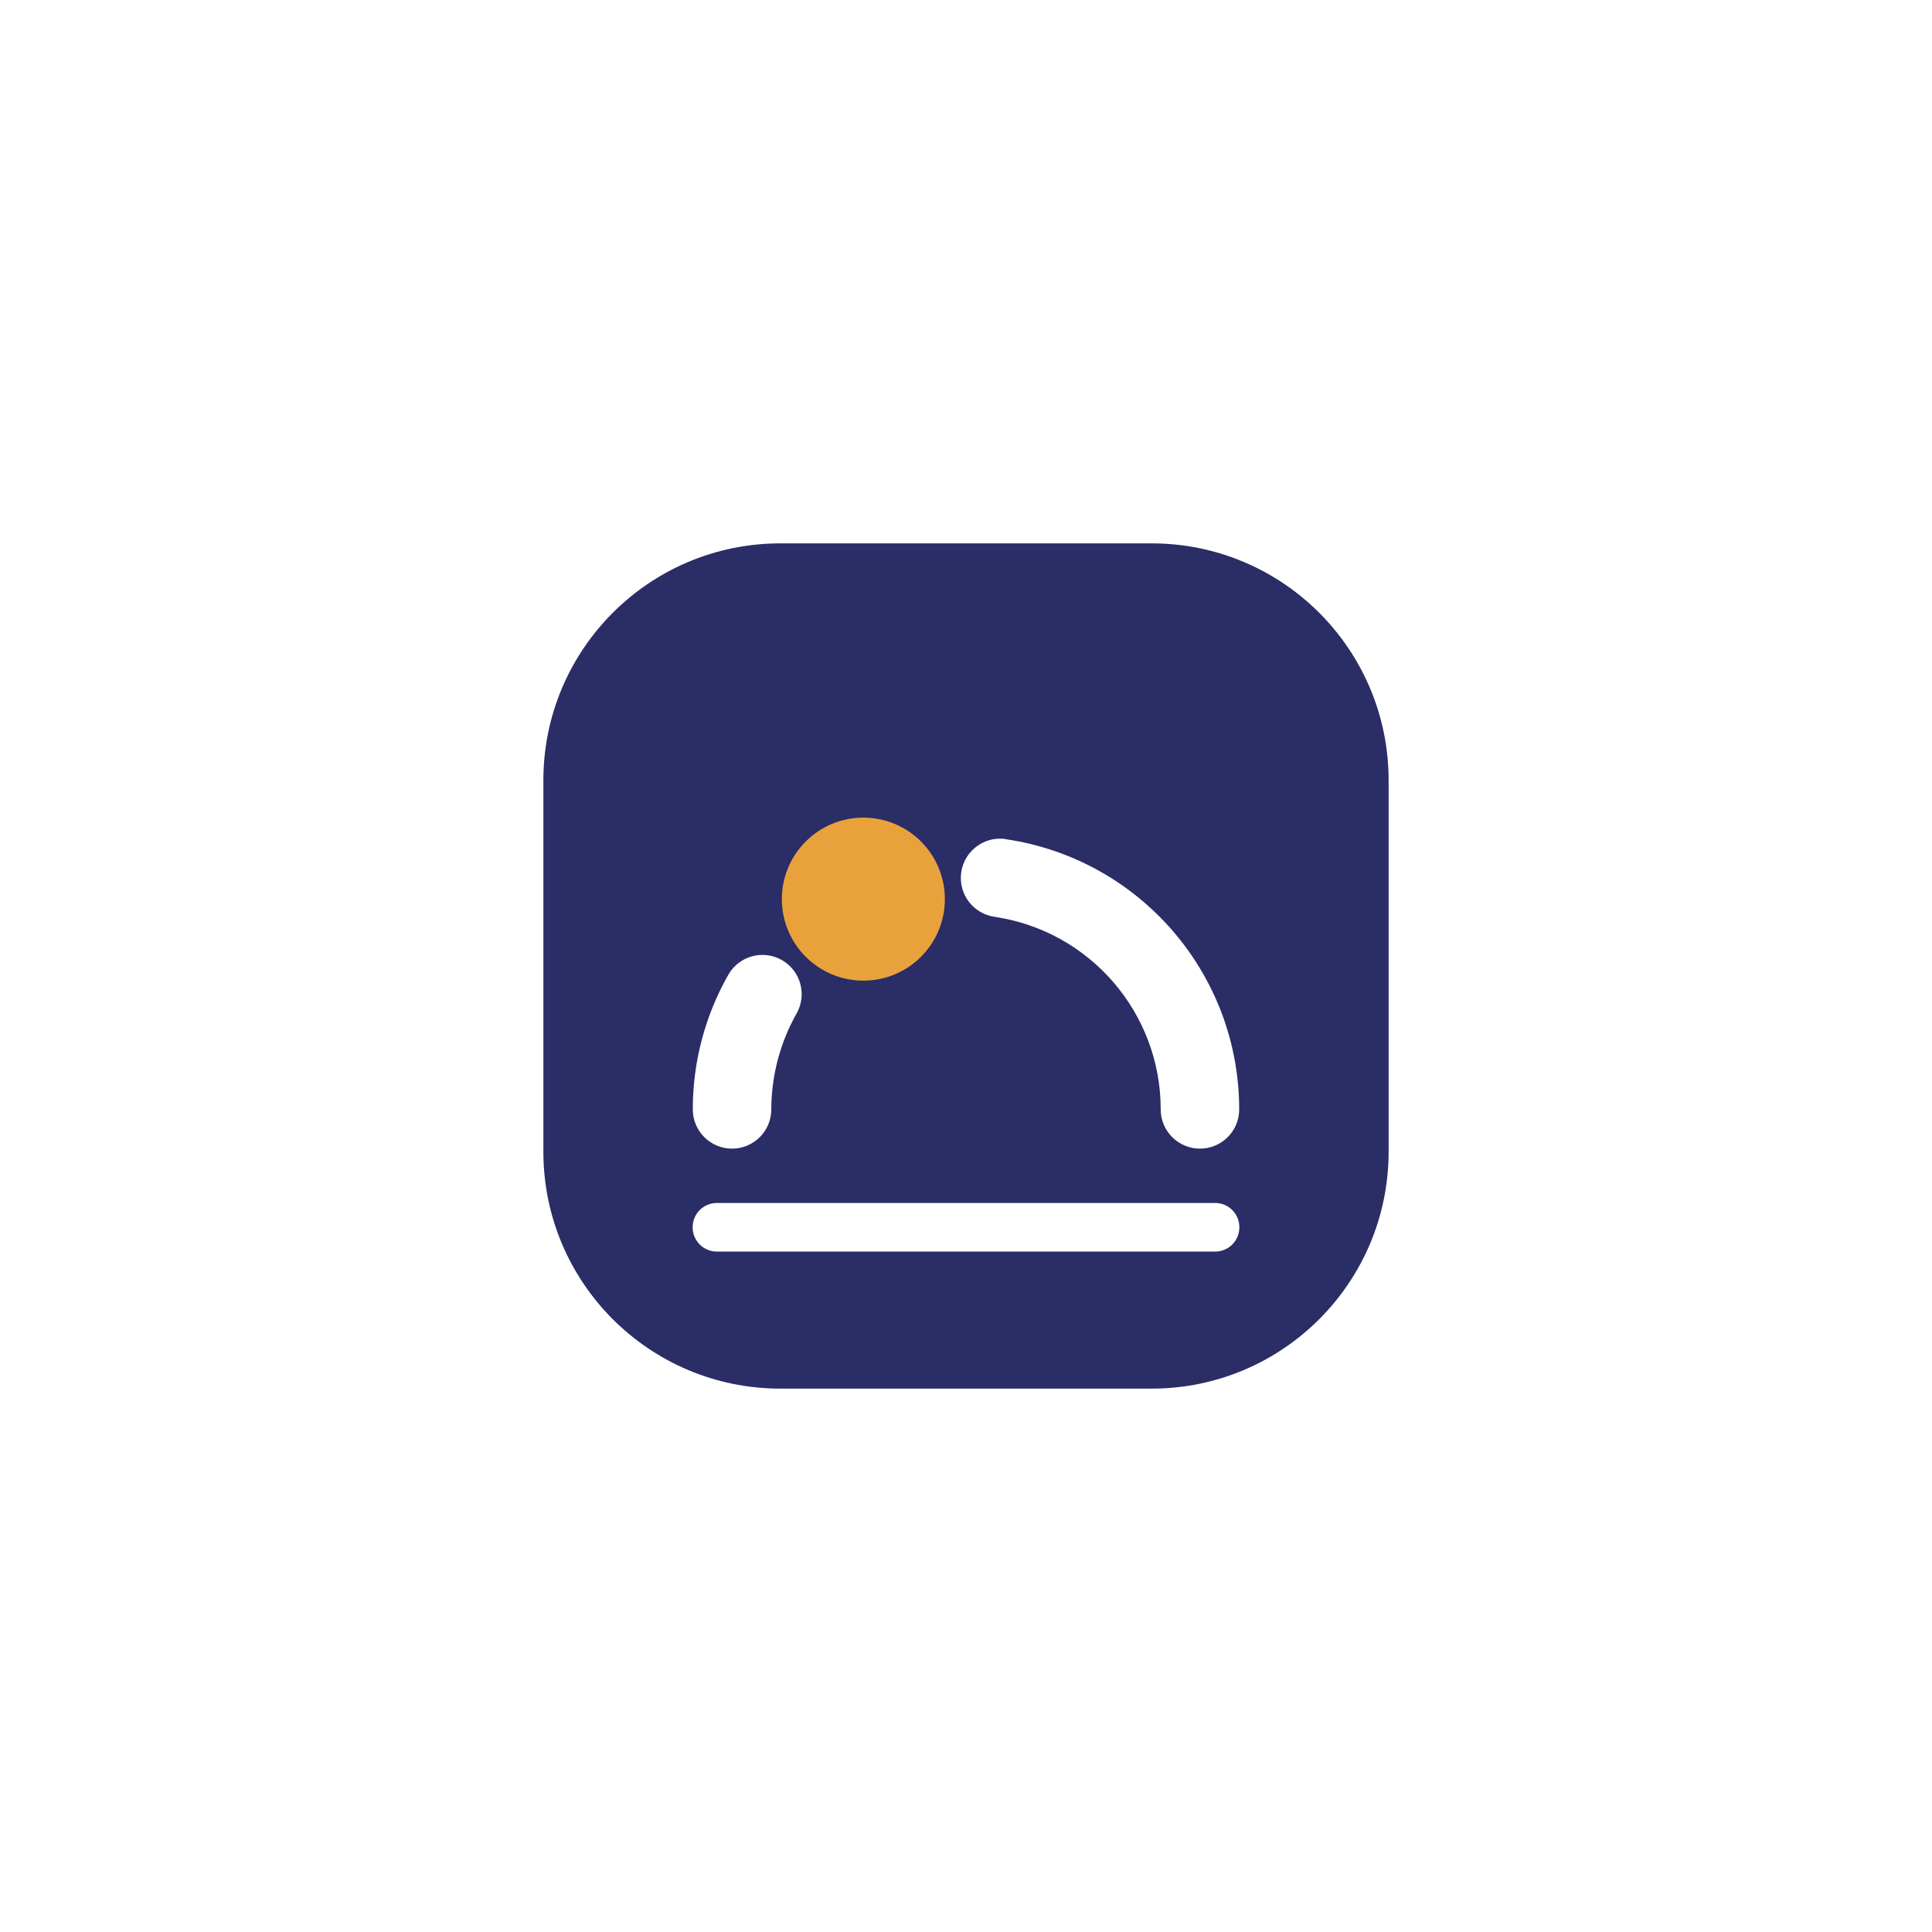
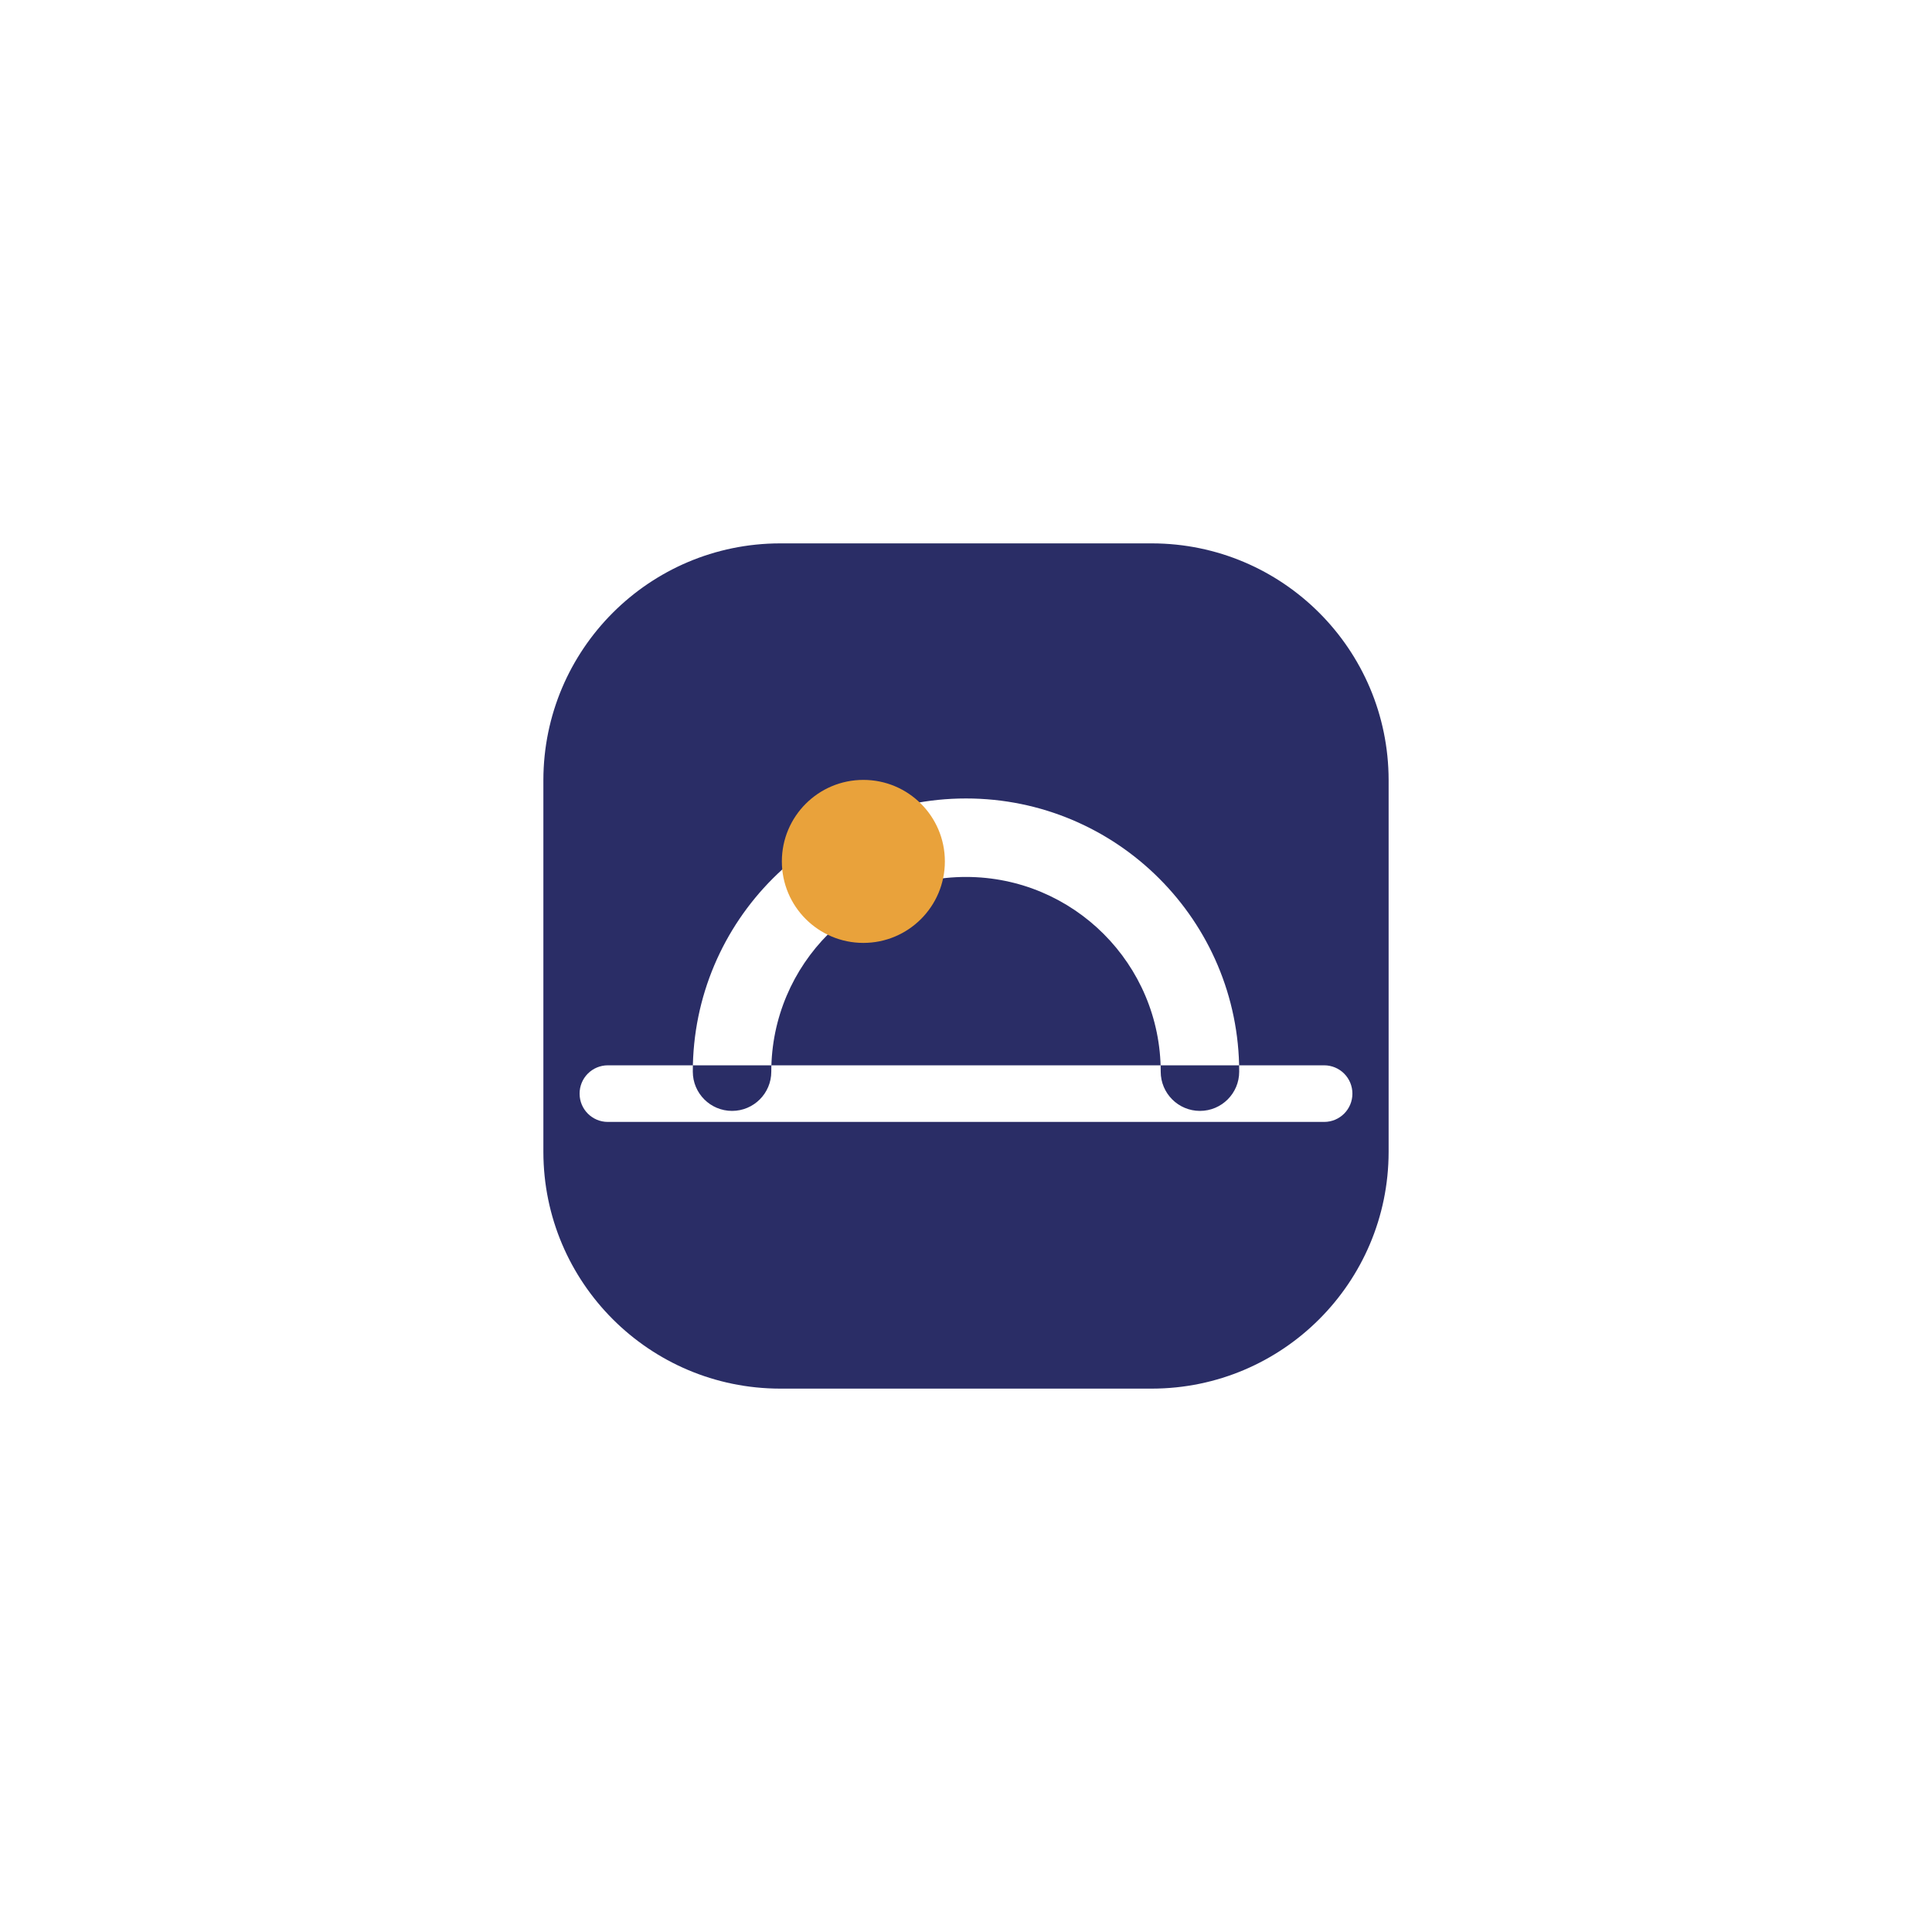
<svg xmlns="http://www.w3.org/2000/svg" width="128" height="128" viewBox="0 0 128 128">
-   <path fill="#2a2d66" fill-rule="evenodd" d="M51.68 36h24.64A15.7 15.7 0 0 1 92 51.68v24.64A15.7 15.7 0 0 1 76.32 92H51.68A15.7 15.7 0 0 1 36 76.32V51.68A15.7 15.7 0 0 1 51.68 36M45.9 73.5a18 18 0 0 1 2.37-8.95 2.6 2.6 0 0 1 4.52 2.57 13 13 0 0 0-1.69 6.38 2.6 2.6 0 0 1-5.2 0m20.74-17.9A18.1 18.1 0 0 1 82.1 73.5a2.6 2.6 0 0 1-5.2 0 12.9 12.9 0 0 0-11.02-12.76 2.6 2.6 0 0 1 .76-5.15M47.5 79.7h33a1.6 1.6 0 0 1 1.61 1.61 1.6 1.6 0 0 1-1.61 1.61h-33a1.6 1.6 0 0 1-1.61-1.6 1.6 1.6 0 0 1 1.61-1.62" />
-   <path fill="#e9a23b" d="M51.8 59.57a5.4 5.4 0 1 0 10.8 0 5.4 5.4 0 1 0-10.8 0" />
+   <path fill="#2a2d66" fill-rule="evenodd" d="M51.68 36h24.64A15.7 15.7 0 0 1 92 51.68v24.64A15.7 15.7 0 0 1 76.32 92H51.68A15.7 15.7 0 0 1 36 76.32V51.68A15.7 15.7 0 0 1 51.68 36M45.9 71a18.1 18.1 0 0 1 36.2 0 2.6 2.6 0 0 1-5.2 0 12.9 12.9 0 0 0-25.8 0 2.6 2.6 0 0 1-5.2 0m-5.63-.42h47.46a1.87 1.87 0 0 1 1.87 1.88 1.87 1.87 0 0 1-1.87 1.87H40.27a1.87 1.87 0 0 1-1.87-1.87 1.87 1.87 0 0 1 1.87-1.88" />
+   <path fill="#e9a23b" d="M51.8 57.07a5.4 5.4 0 1 0 10.8 0 5.4 5.4 0 1 0-10.8 0" />
</svg>
